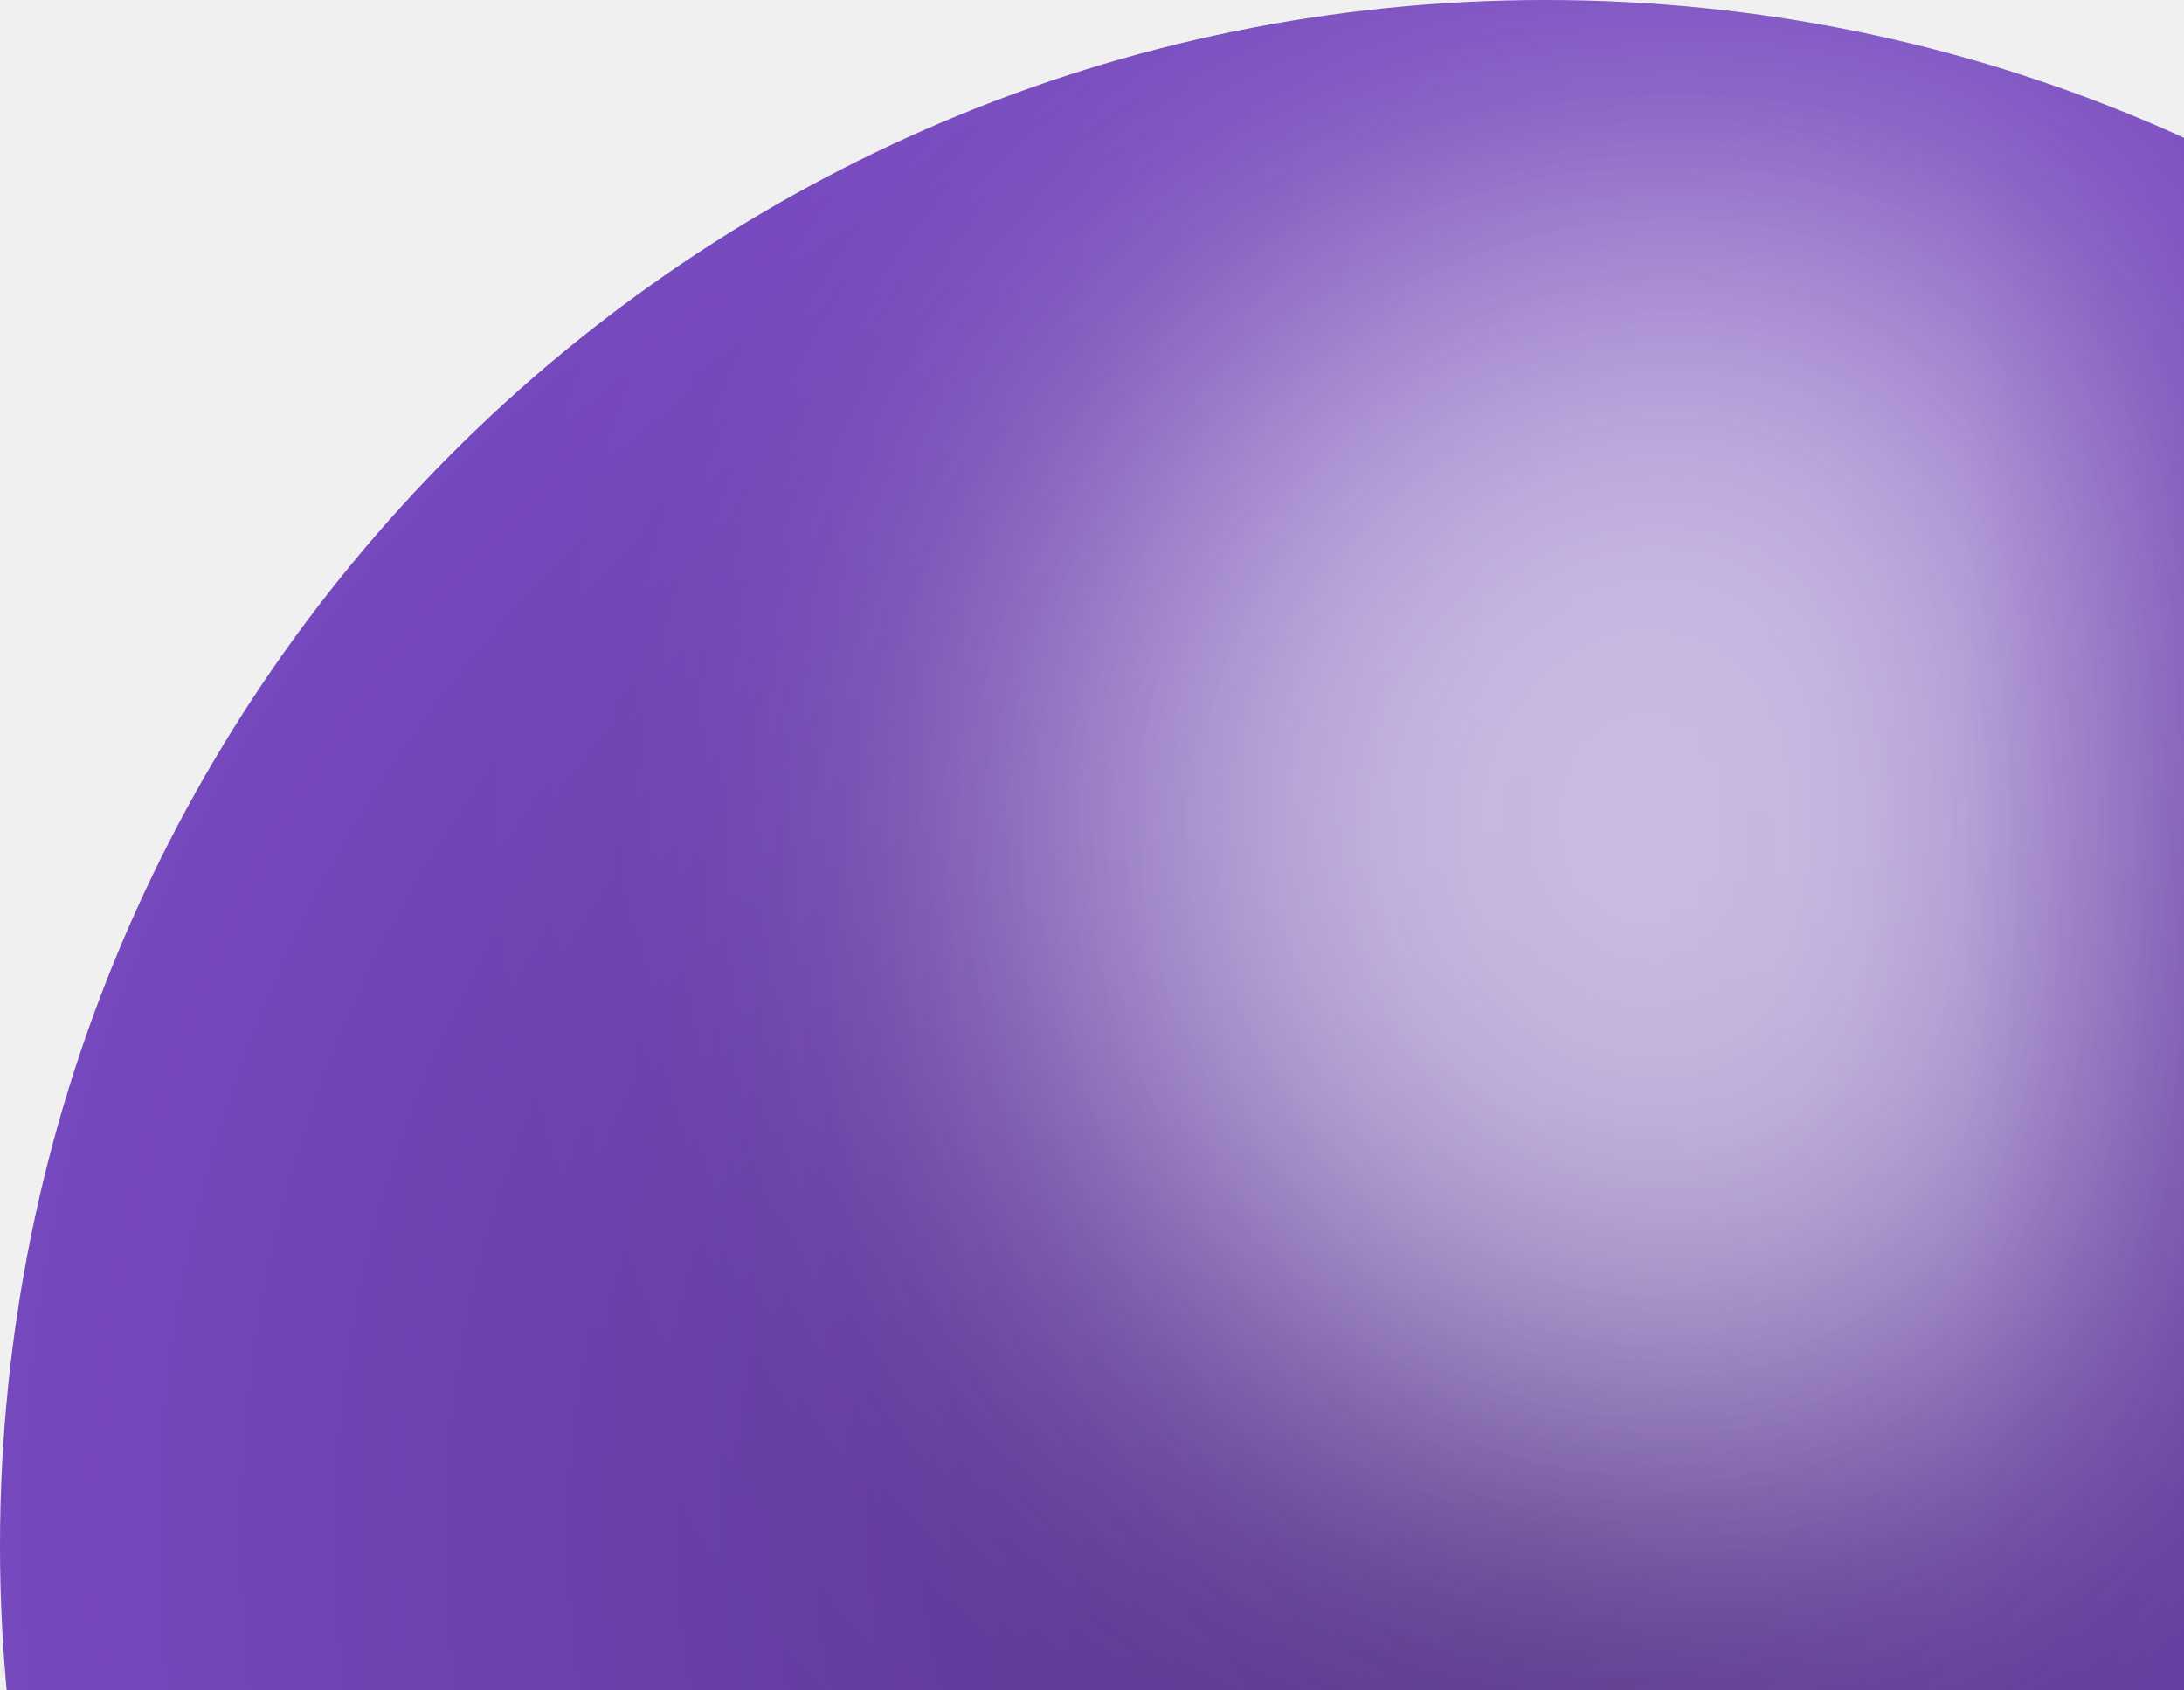
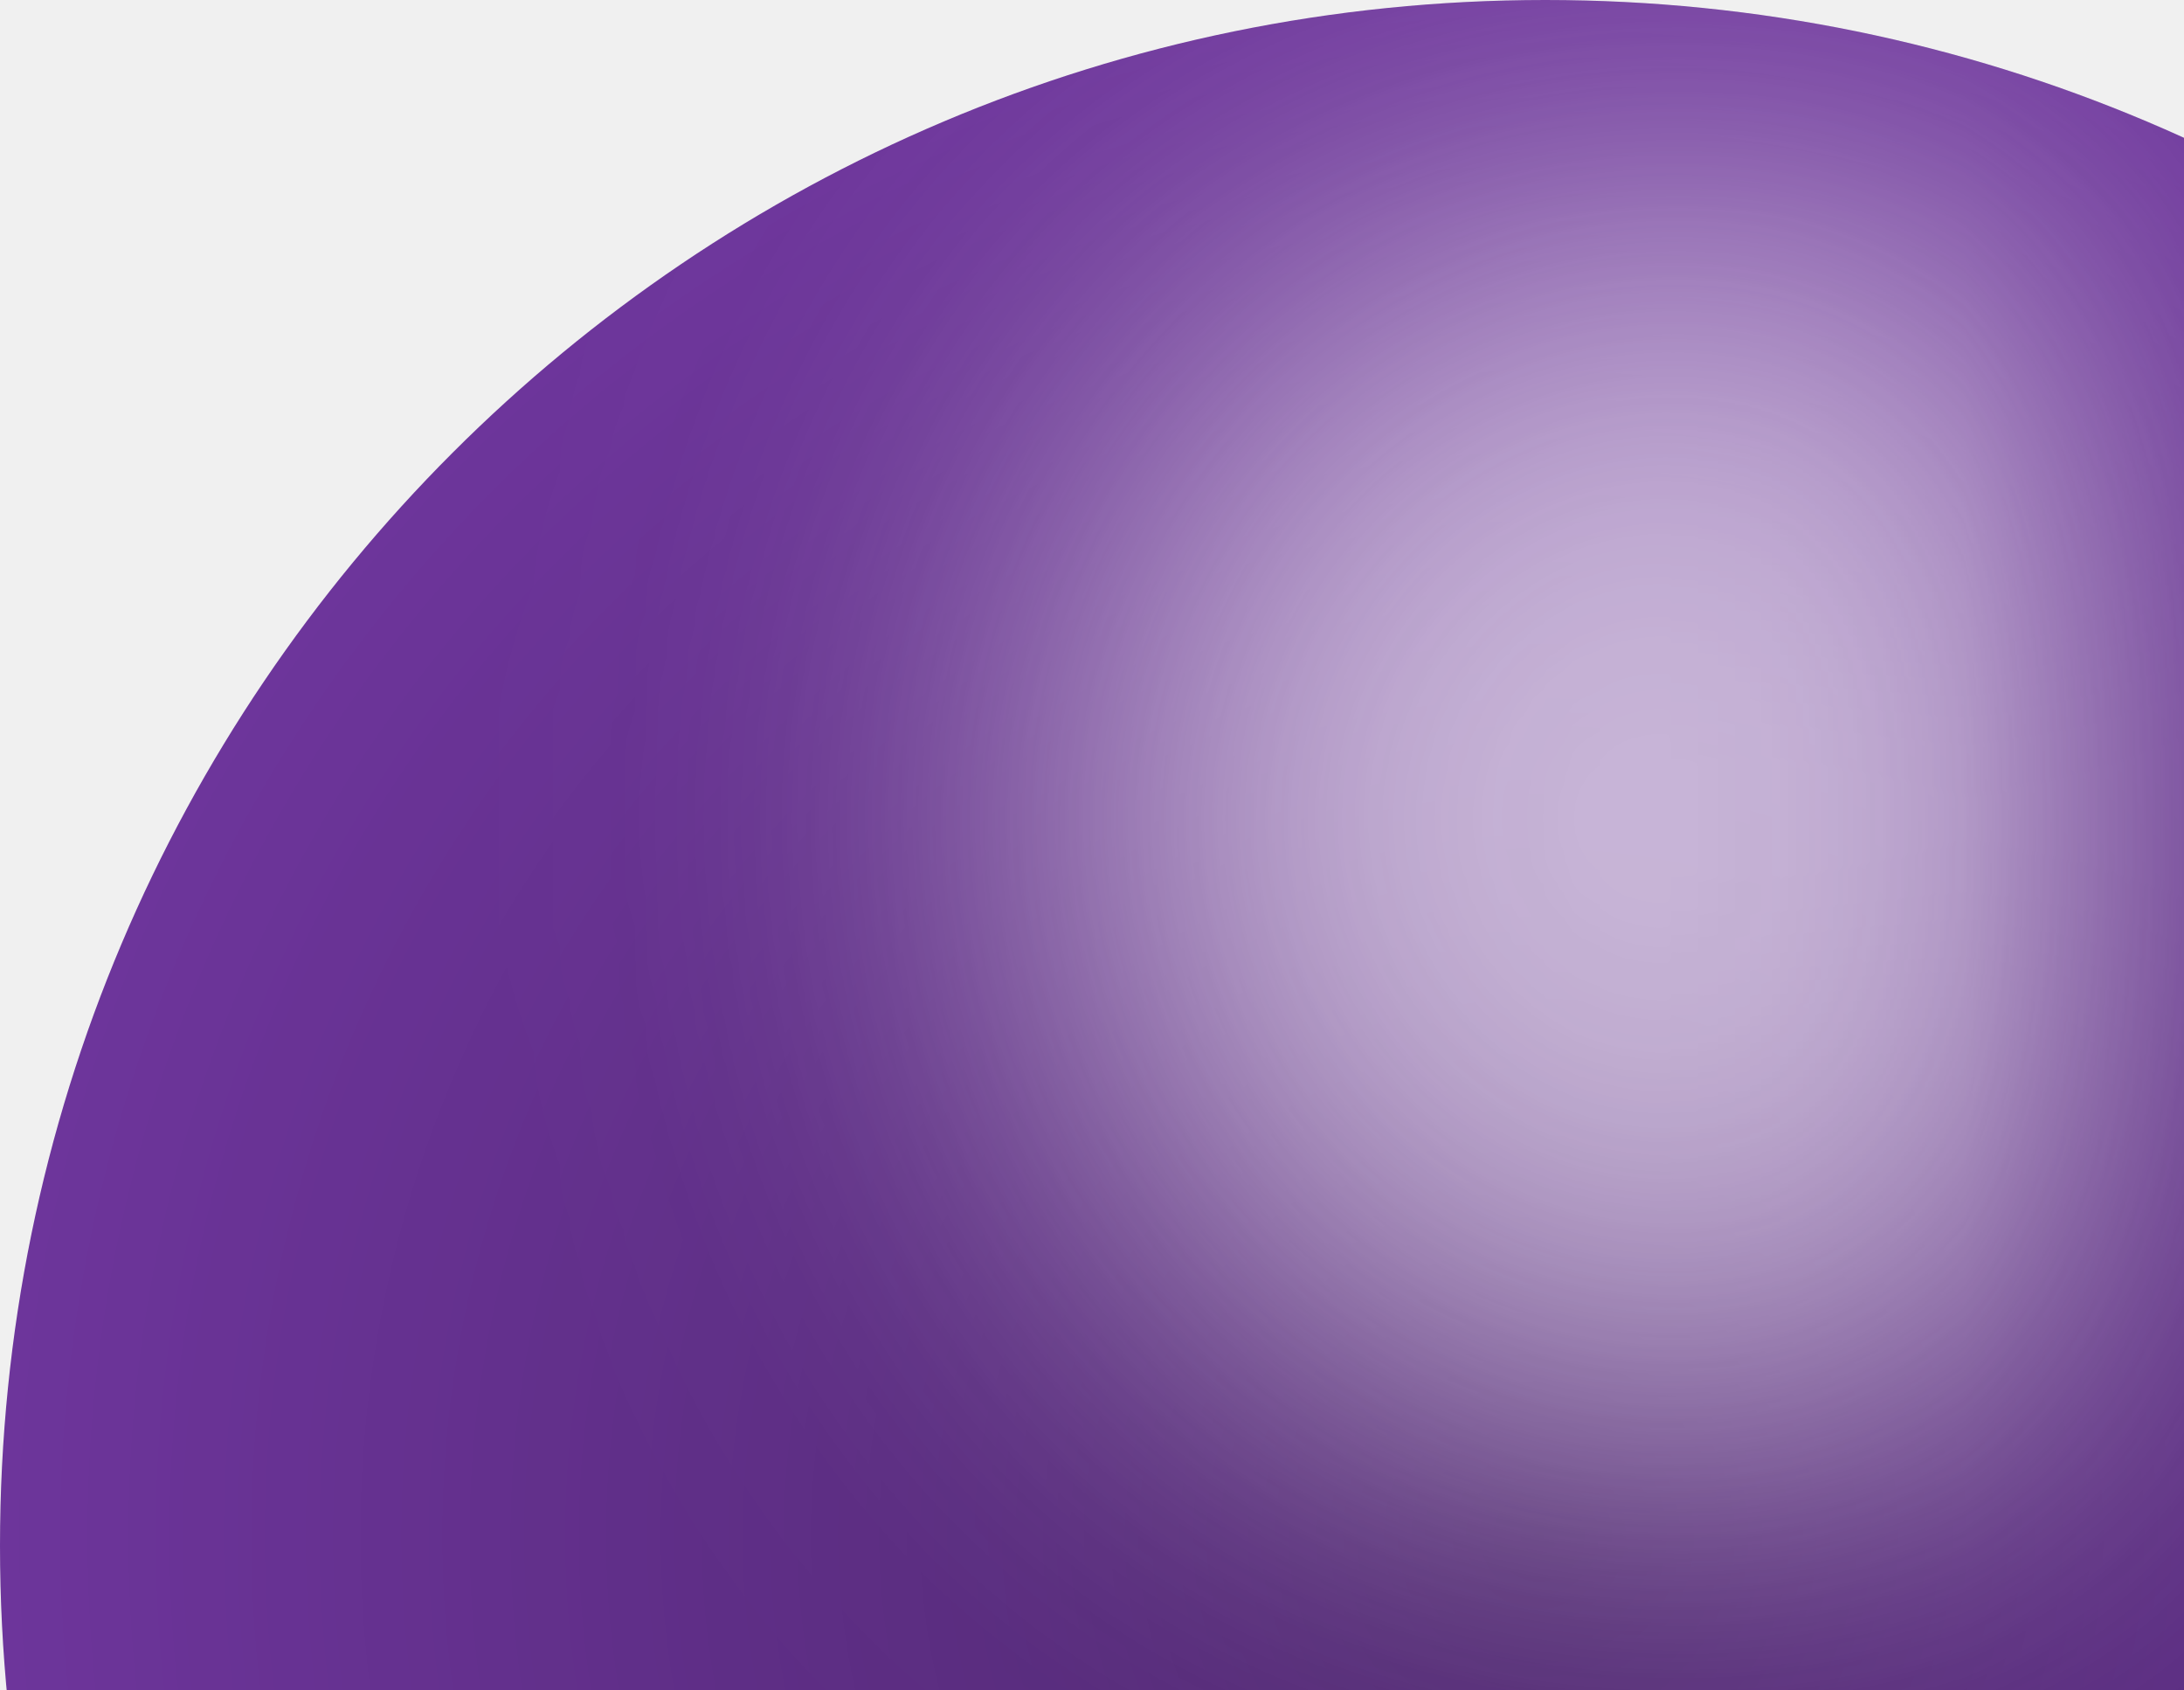
<svg xmlns="http://www.w3.org/2000/svg" width="53" height="41" viewBox="0 0 53 41" fill="none">
-   <circle opacity="0.8" cx="37.5" cy="37.5" r="37.5" fill="#5B21B6" />
+   <circle opacity="0.8" cx="37.5" cy="37.5" r="37.5" fill="#4F078A" />
  <mask id="mask0_1028_2654" style="mask-type:alpha" maskUnits="userSpaceOnUse" x="0" y="0" width="75" height="75">
-     <circle opacity="0.8" cx="37.5" cy="37.5" r="37.5" fill="#5B21B6" />
+     <circle opacity="0.8" cx="37.5" cy="37.5" r="37.5" fill="#4F078A" />
  </mask>
  <g mask="url(#mask0_1028_2654)">
    <circle opacity="0.8" cx="37.5" cy="37.5" r="37.5" fill="url(#paint0_radial_1028_2654)" />
    <g opacity="0.8" filter="url(#filter0_f_1028_2654)">
      <circle cx="40.809" cy="19.853" r="15.441" fill="white" />
    </g>
  </g>
  <defs>
    <filter id="filter0_f_1028_2654" x="4.368" y="-16.588" width="72.882" height="72.882" filterUnits="userSpaceOnUse" color-interpolation-filters="sRGB">
      <feFlood flood-opacity="0" result="BackgroundImageFix" />
      <feBlend mode="normal" in="SourceGraphic" in2="BackgroundImageFix" result="shape" />
      <feGaussianBlur stdDeviation="10.5" result="effect1_foregroundBlur_1028_2654" />
    </filter>
    <radialGradient id="paint0_radial_1028_2654" cx="0" cy="0" r="1" gradientUnits="userSpaceOnUse" gradientTransform="translate(37.5 37.5) rotate(90) scale(40.2574)">
      <stop stop-opacity="0.47" />
      <stop offset="1" stop-opacity="0" />
    </radialGradient>
  </defs>
</svg>
